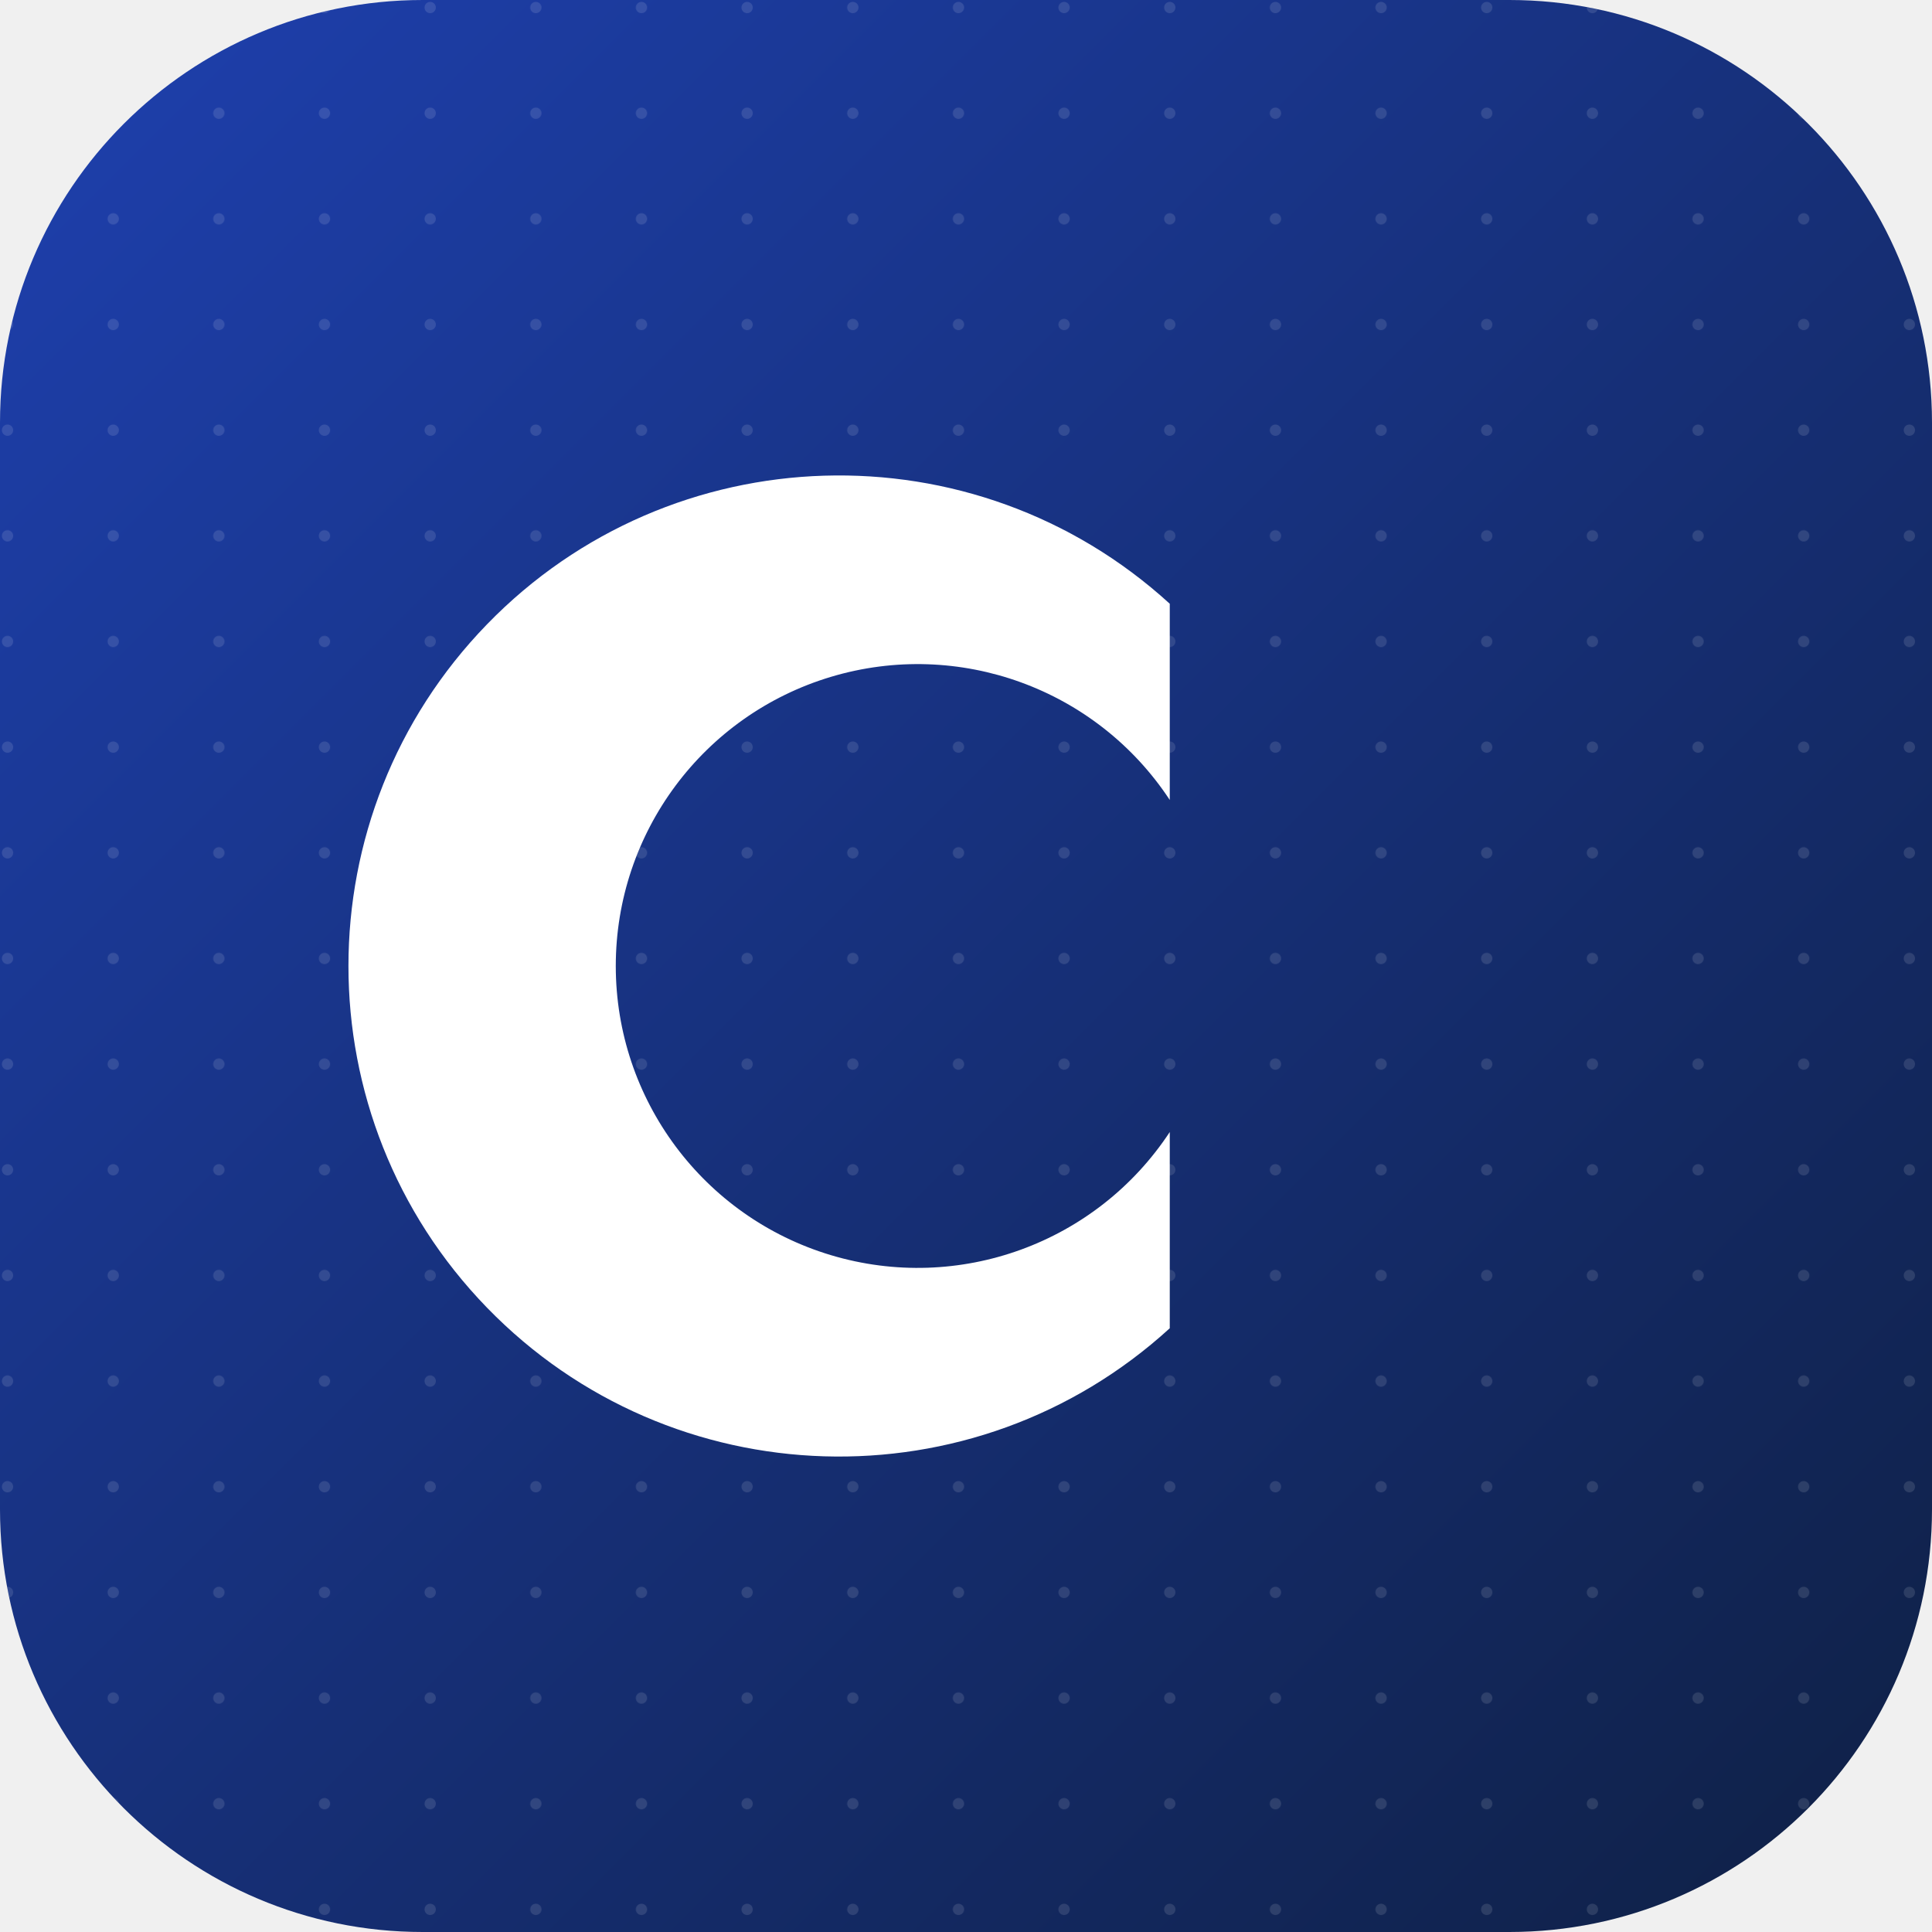
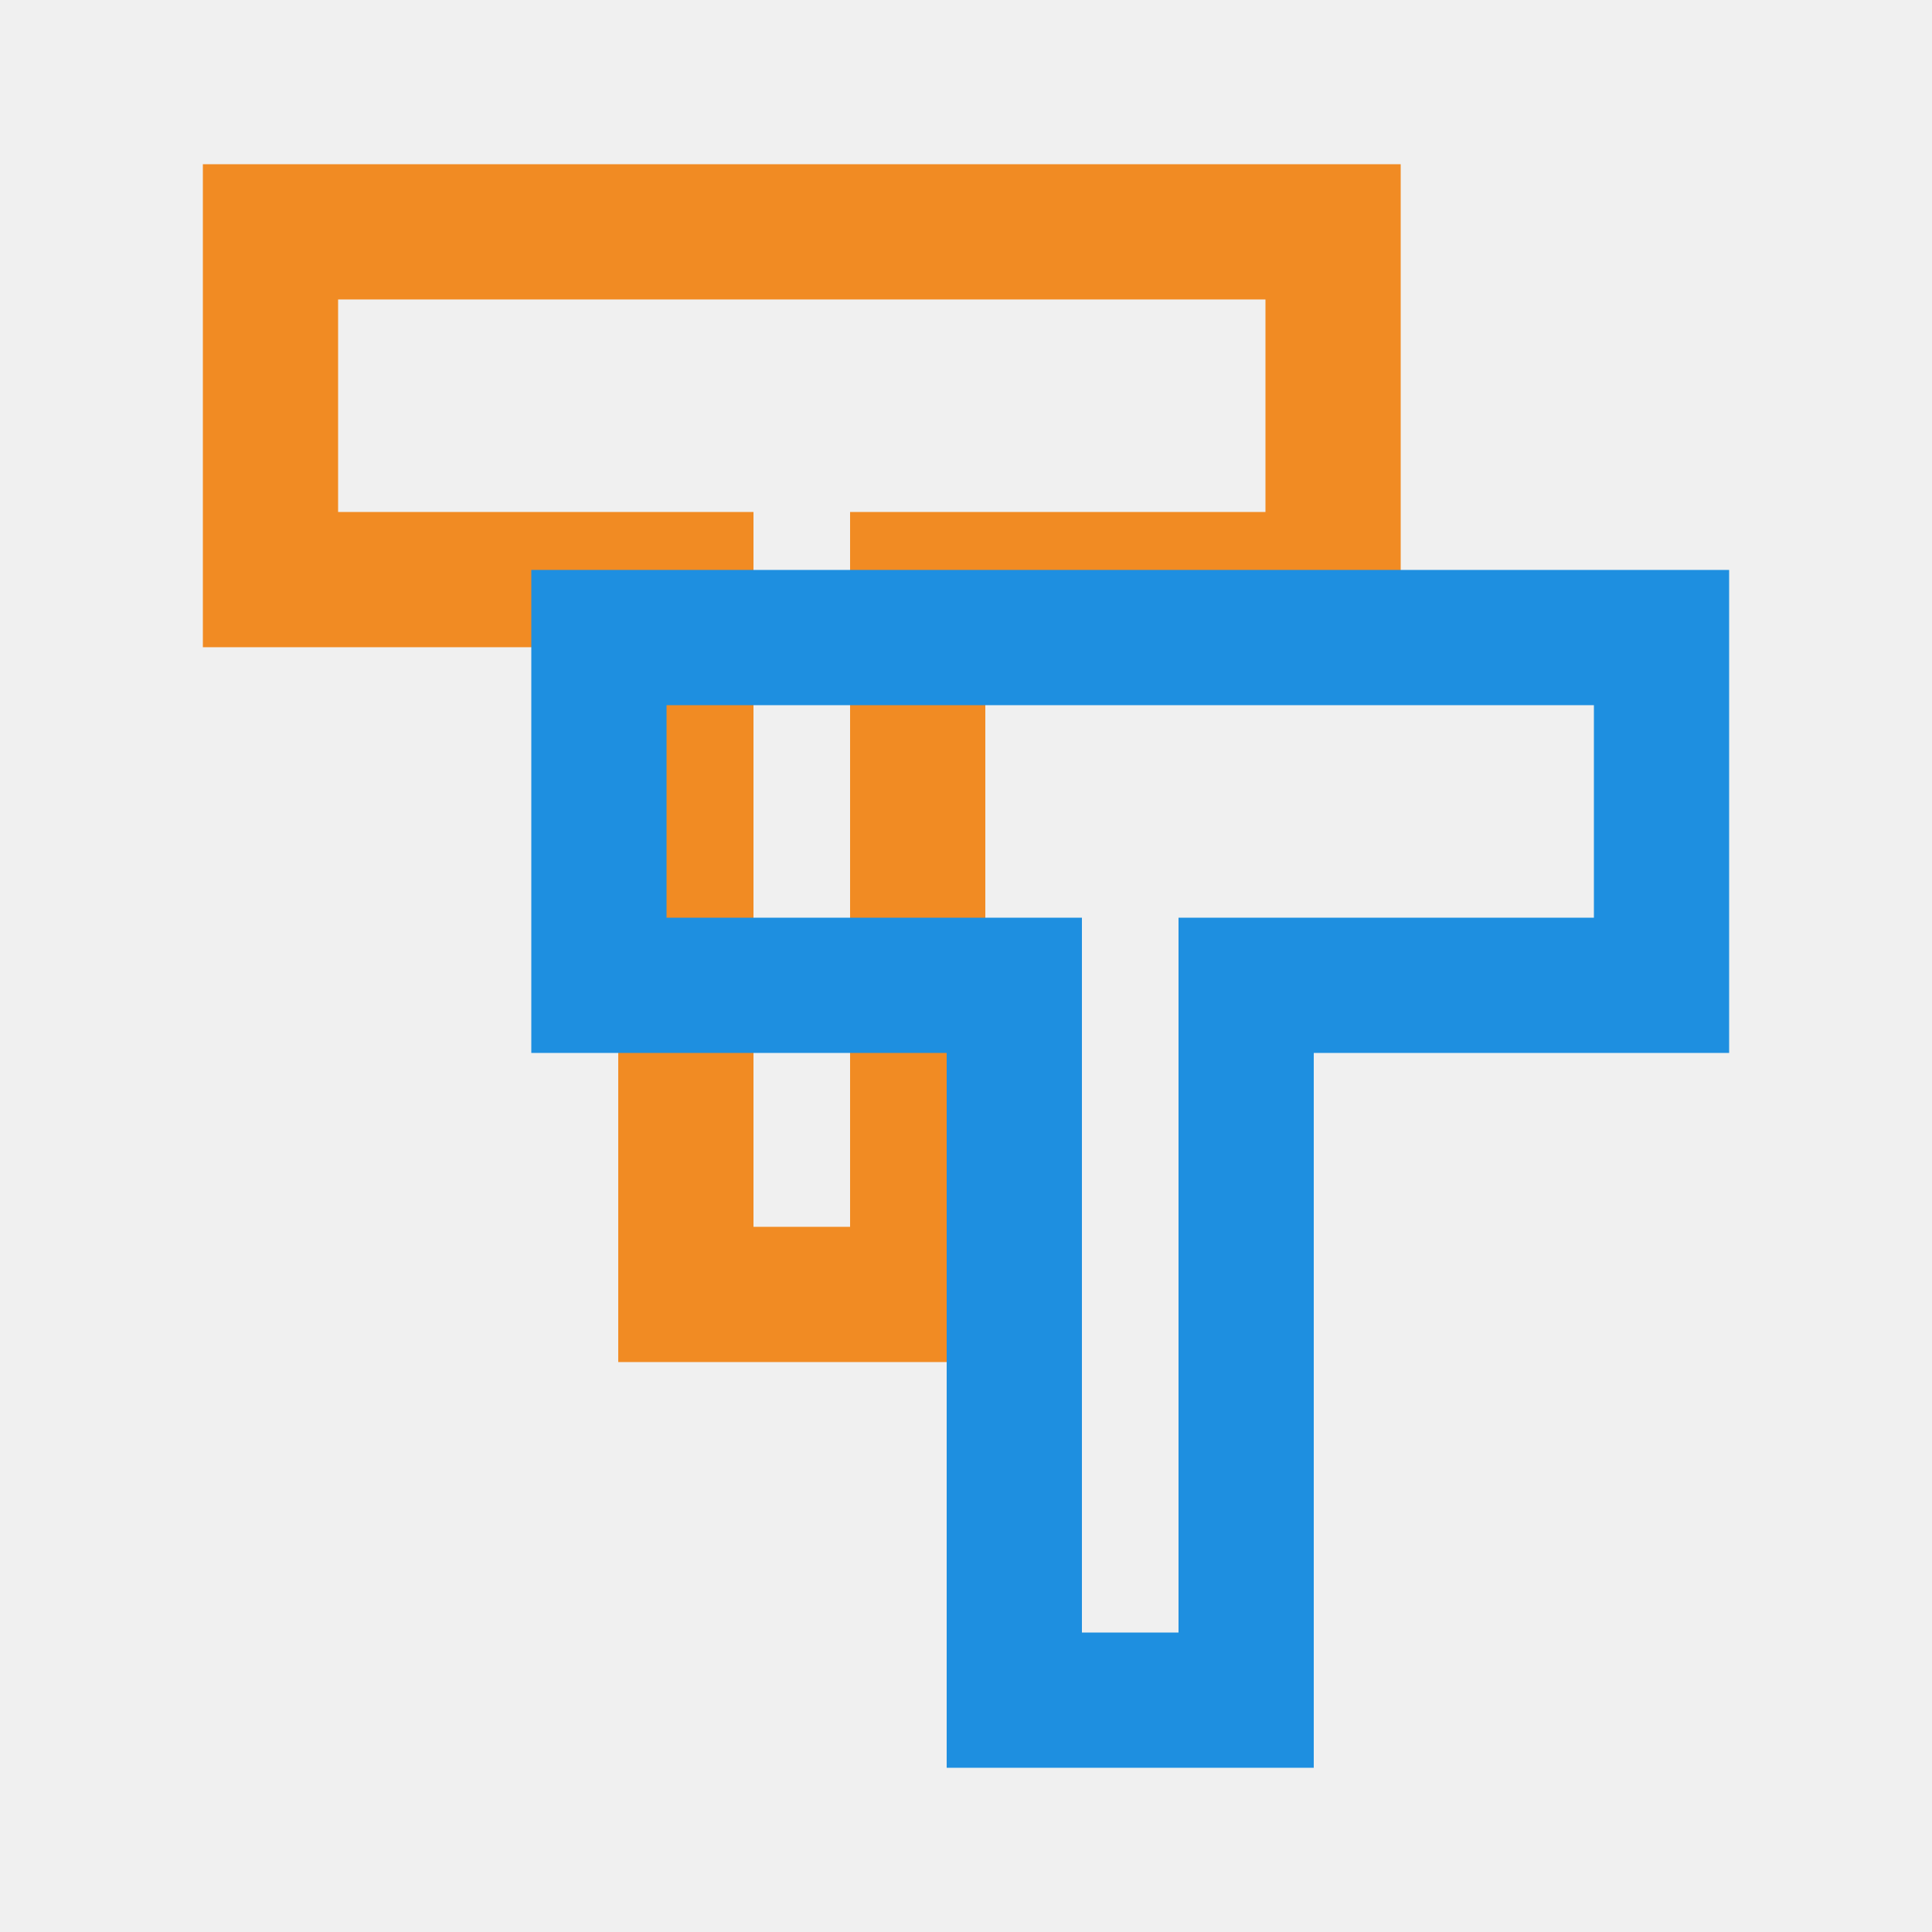
- <svg xmlns="http://www.w3.org/2000/svg" viewBox="0 0 512 512">
-   <defs>
-     <linearGradient id="grad" x1="0%" y1="0%" x2="100%" y2="100%">
-       <stop offset="0%" style="stop-color:#1e40af;stop-opacity:1" />
-       <stop offset="100%" style="stop-color:#0f2044;stop-opacity:1" />
-     </linearGradient>
-     <pattern id="dots" x="0" y="0" width="28" height="28" patternUnits="userSpaceOnUse">
-       <circle cx="2" cy="2" r="1.5" fill="rgba(255,255,255,0.12)" />
-     </pattern>
-   </defs>
-   <rect width="512" height="512" rx="112" fill="url(#grad)" />
-   <rect width="512" height="512" rx="112" fill="url(#dots)" />
-   <path d="M 310 160              A 130 130 0 1 0 310 352              L 310 300              A 80 80 0 1 1 310 212              Z" fill="white" />
+ <svg xmlns="http://www.w3.org/2000/svg" viewBox="0 0 200 200" role="img" aria-label="Topiadesk">
+   <path d="M 28 24 H 138 V 60 H 95 V 134 H 71 V 60 H 28 Z" fill="none" stroke="#F18B23" stroke-width="14" stroke-linejoin="miter" stroke-linecap="square" />
+   <path d="M 62 66 H 172 V 102 H 129 V 176 H 105 V 102 H 62 Z" fill="none" stroke="#1E8FE0" stroke-width="14" stroke-linejoin="miter" stroke-linecap="square" />
</svg>
